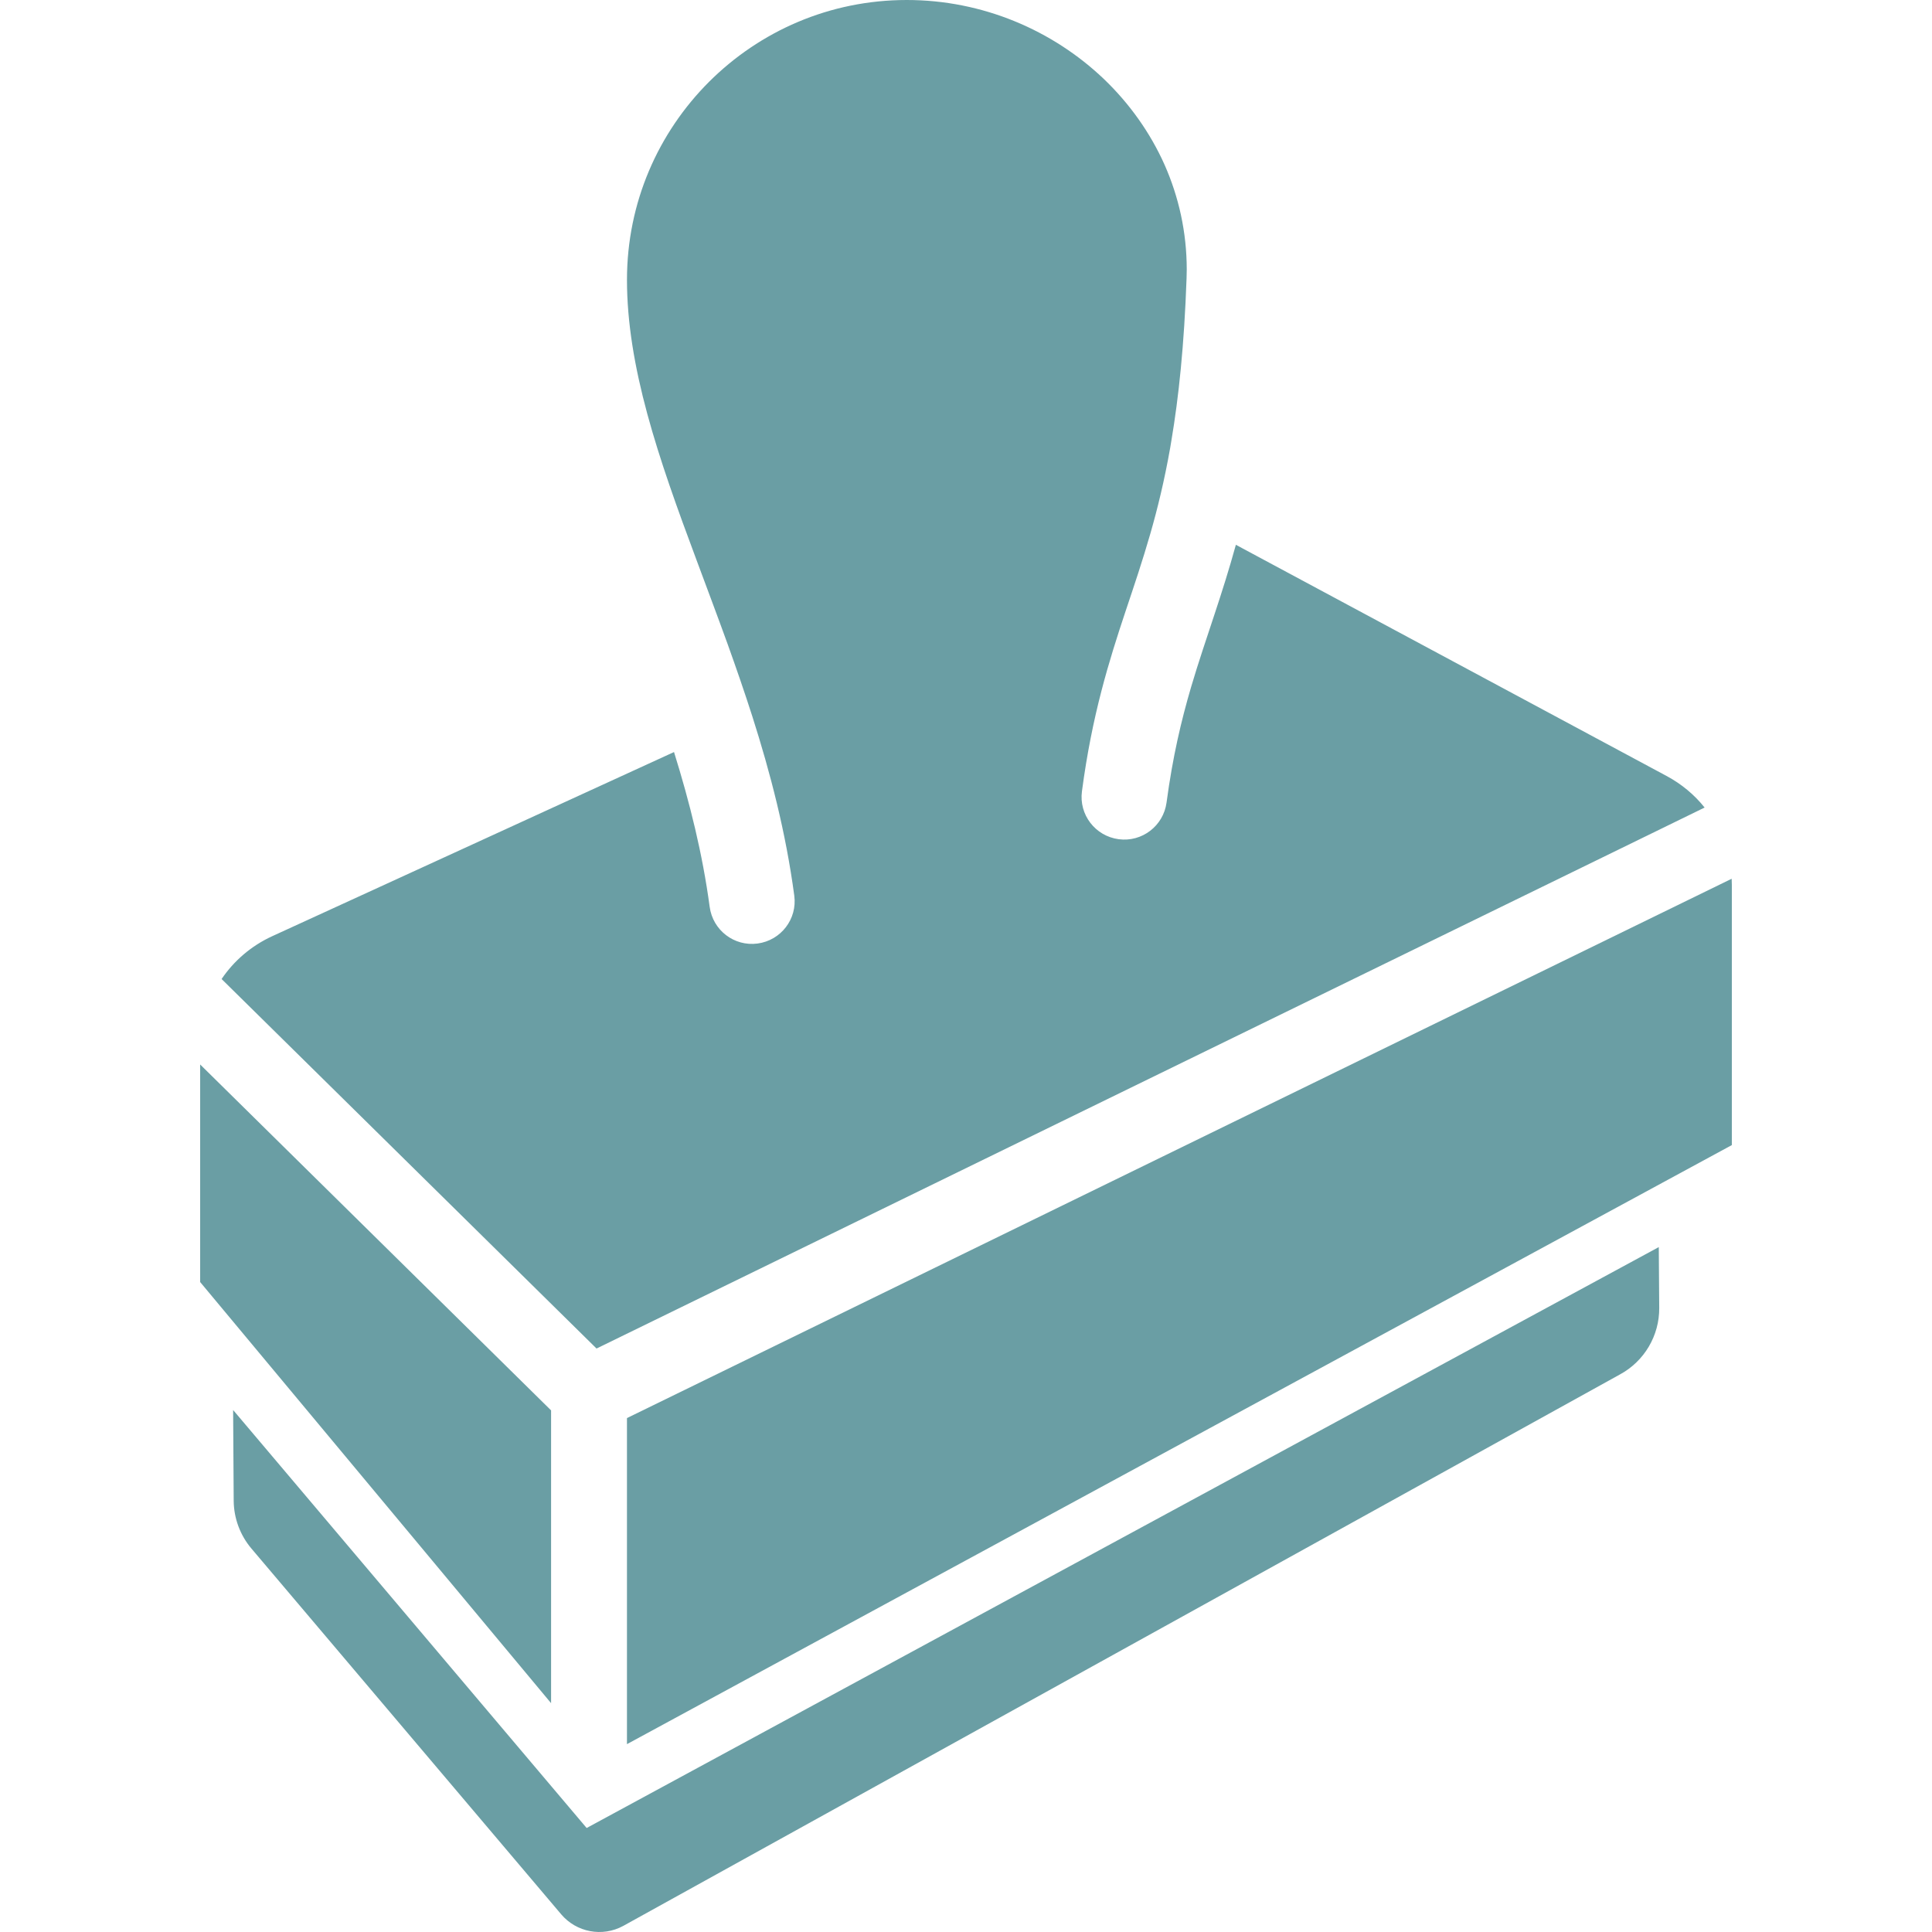
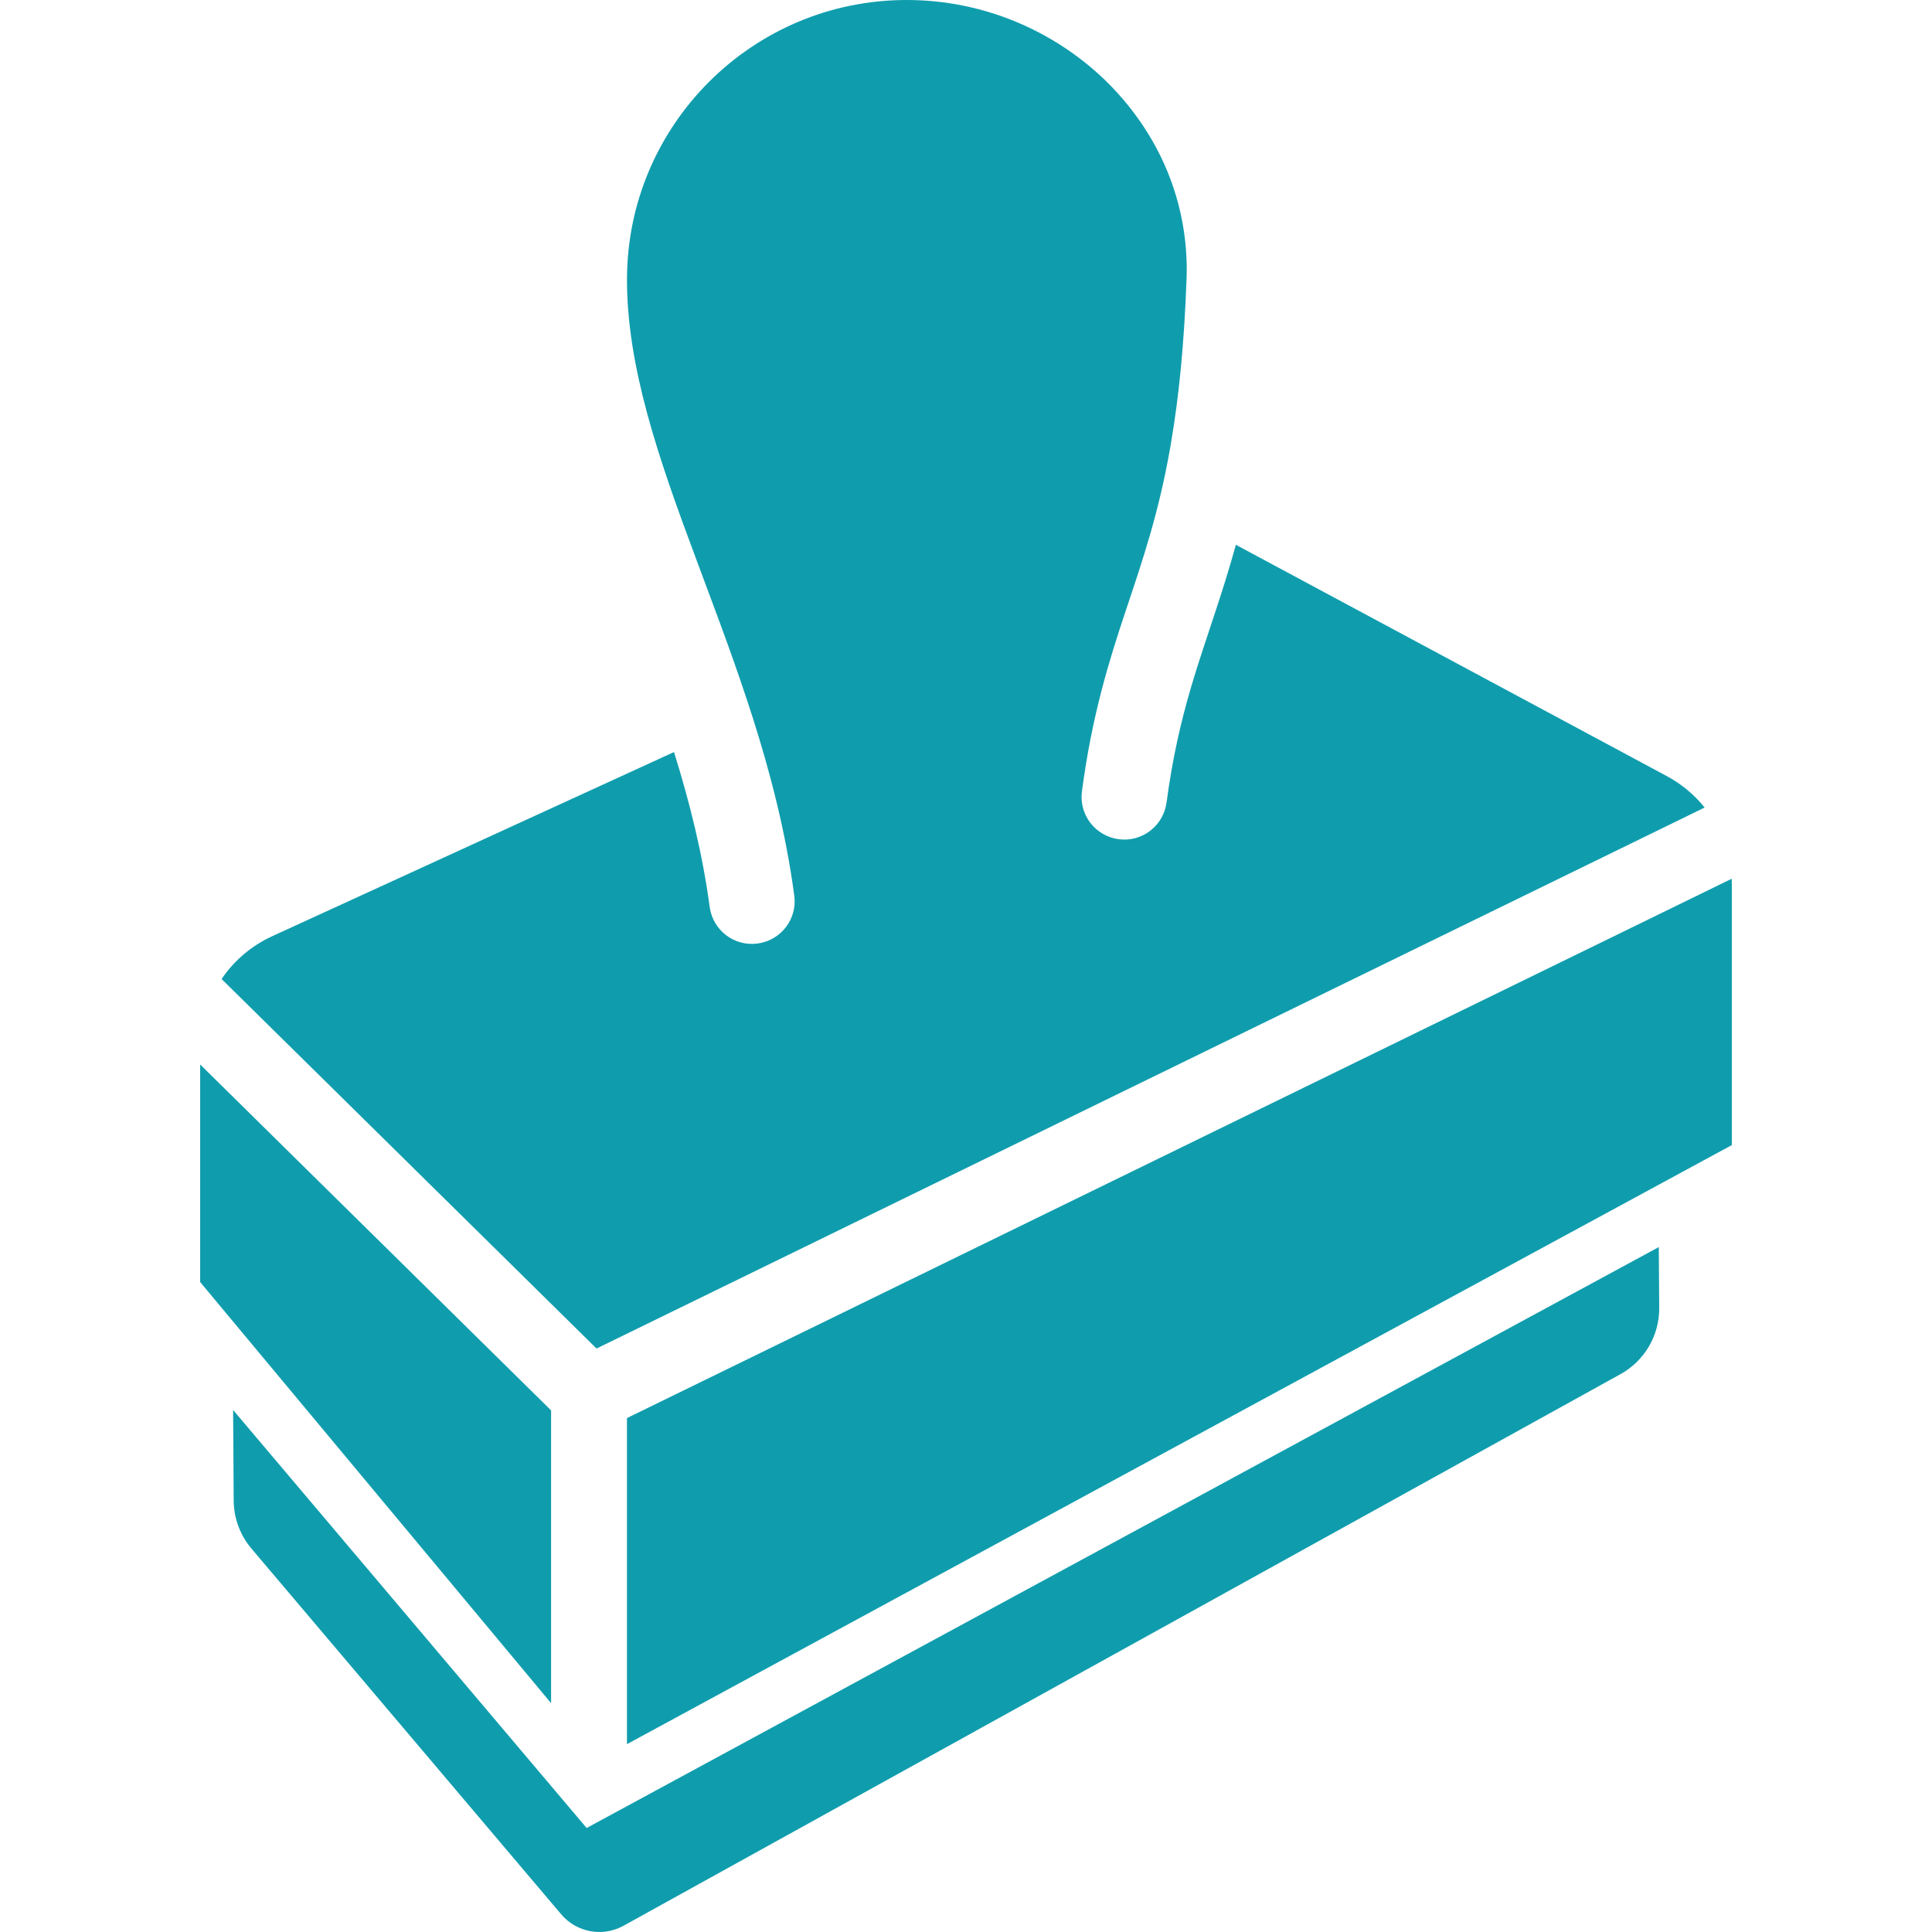
<svg xmlns="http://www.w3.org/2000/svg" version="1.1" id="_x32_" x="0px" y="0px" viewBox="0 0 512 512" style="width: 256px; height: 256px; opacity: 1;" xml:space="preserve">
  <style type="text/css">
- 	.st0{fill:#6A9EA4;}
+ 	.st0{fill:#0F9DAD;}
</style>
  <g>
-     <path class="st0" d="M451.743,214.008c-2.691-3.373-6.085-6.212-10.003-8.324l-114.22-61.308   c-1.808,6.56-3.695,12.468-5.555,18.101c-2.21,6.708-4.37,13.016-6.33,19.657c-2.591,8.843-4.852,18.345-6.486,30.539   c-0.83,6.204-6.512,10.555-12.694,9.725c-6.207-0.83-10.559-6.508-9.728-12.69c2.665-20.161,7.164-34.511,11.563-47.735   c2.287-6.834,4.5-13.372,6.56-20.54c1.934-6.73,3.72-14.046,5.252-22.689c0.126-0.66,0.226-1.312,0.329-1.986   c1.935-11.438,3.395-25.291,4.021-43.013c0.026-0.801,0.049-1.609,0.049-2.409c-0.023-9.852-2.109-19.154-5.882-27.678   c-3.795-8.494-9.273-16.188-16.033-22.674C279.011,8.02,260.414,0,240.304,0c-20.514,0-38.988,8.294-52.434,21.718   c-13.42,13.446-21.715,31.917-21.715,52.434c0,11.386,2.035,23.171,5.378,35.512c3.344,12.342,7.991,25.209,13.02,38.662   c2.691,7.264,5.504,14.699,8.268,22.341c2.238,6.234,4.451,12.623,6.537,19.131c4.8,15.032,8.899,30.835,11.134,47.557   c0.83,6.182-3.52,11.86-9.728,12.69c-6.182,0.83-11.864-3.514-12.694-9.725c-1.882-14.024-5.277-27.648-9.45-41.02l-106.496,48.81   c-5.533,2.543-10.133,6.508-13.398,11.341l99.361,97.923L451.743,214.008z" style="fill: rgb(106, 158, 164);" />
-     <polygon class="st0" points="146.042,373.765 53.044,282.097 53.044,339.757 146.042,451.357  " style="fill: rgb(106, 158, 164);" />
-     <path class="st0" d="M458.908,232.88L166.155,375.803h-0.004v86.412h0.004l292.8-158.756v-68.971   C458.956,233.962,458.93,233.406,458.908,232.88z" style="fill: rgb(106, 158, 164);" />
-     <path class="st0" d="M155.467,484.438L61.78,373.668l0.152,24.03c0.033,4.647,1.697,9.139,4.703,12.69l82.08,96.916   c4.058,4.795,10.914,6.085,16.436,3.09L429.303,364.24c6.459-3.498,10.462-10.281,10.41-17.626l-0.118-16.122L155.467,484.438z" style="fill: rgb(106, 158, 164);" />
+     <path class="st0" d="M451.743,214.008c-2.691-3.373-6.085-6.212-10.003-8.324l-114.22-61.308   c-1.808,6.56-3.695,12.468-5.555,18.101c-2.21,6.708-4.37,13.016-6.33,19.657c-2.591,8.843-4.852,18.345-6.486,30.539   c-0.83,6.204-6.512,10.555-12.694,9.725c-6.207-0.83-10.559-6.508-9.728-12.69c2.665-20.161,7.164-34.511,11.563-47.735   c2.287-6.834,4.5-13.372,6.56-20.54c1.934-6.73,3.72-14.046,5.252-22.689c0.126-0.66,0.226-1.312,0.329-1.986   c1.935-11.438,3.395-25.291,4.021-43.013c0.026-0.801,0.049-1.609,0.049-2.409c-0.023-9.852-2.109-19.154-5.882-27.678   c-3.795-8.494-9.273-16.188-16.033-22.674C279.011,8.02,260.414,0,240.304,0c-20.514,0-38.988,8.294-52.434,21.718   c-13.42,13.446-21.715,31.917-21.715,52.434c0,11.386,2.035,23.171,5.378,35.512c3.344,12.342,7.991,25.209,13.02,38.662   c2.691,7.264,5.504,14.699,8.268,22.341c2.238,6.234,4.451,12.623,6.537,19.131c4.8,15.032,8.899,30.835,11.134,47.557   c0.83,6.182-3.52,11.86-9.728,12.69c-6.182,0.83-11.864-3.514-12.694-9.725c-1.882-14.024-5.277-27.648-9.45-41.02l-106.496,48.81   c-5.533,2.543-10.133,6.508-13.398,11.341l99.361,97.923L451.743,214.008z" style="fill: rgb(15, 157, 173);" />
+     <polygon class="st0" points="146.042,373.765 53.044,282.097 53.044,339.757 146.042,451.357  " style="fill: rgb(15, 157, 173);" />
+     <path class="st0" d="M458.908,232.88L166.155,375.803h-0.004v86.412h0.004l292.8-158.756v-68.971   C458.956,233.962,458.93,233.406,458.908,232.88z" style="fill: rgb(15, 157, 173);" />
+     <path class="st0" d="M155.467,484.438L61.78,373.668l0.152,24.03c0.033,4.647,1.697,9.139,4.703,12.69l82.08,96.916   c4.058,4.795,10.914,6.085,16.436,3.09L429.303,364.24c6.459-3.498,10.462-10.281,10.41-17.626l-0.118-16.122L155.467,484.438z" style="fill: rgb(15, 157, 173);" />
  </g>
</svg>
